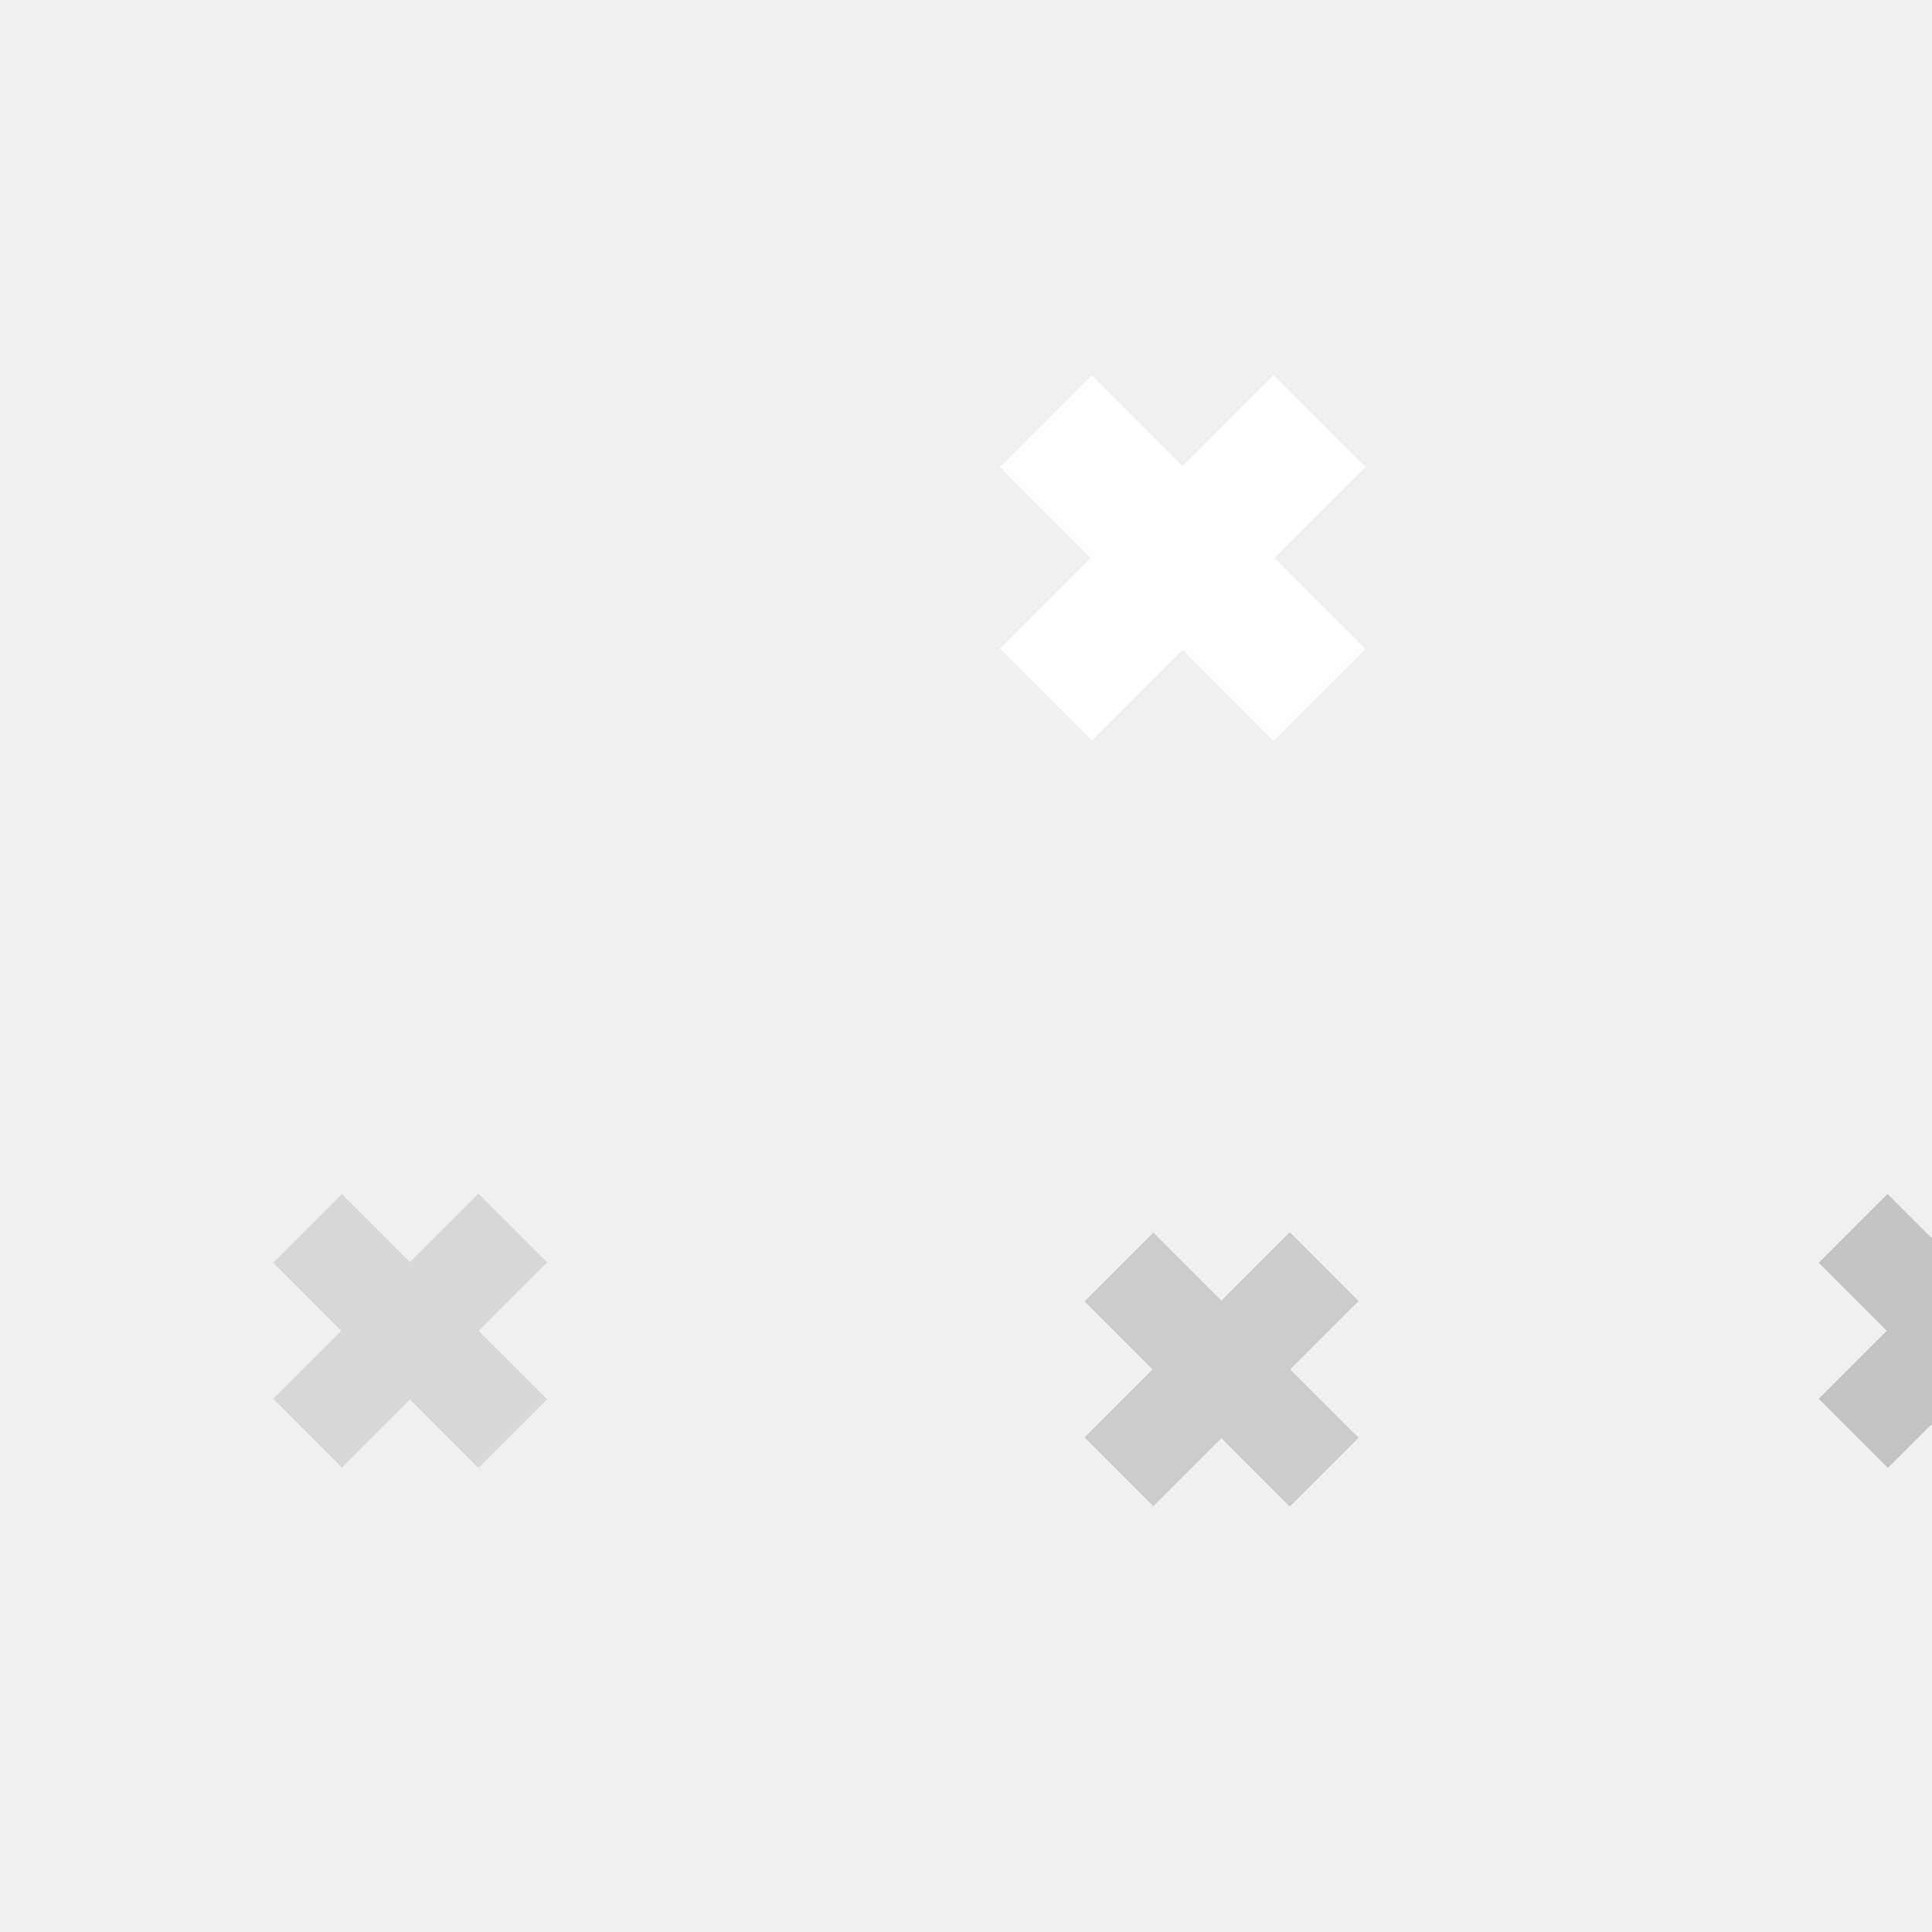
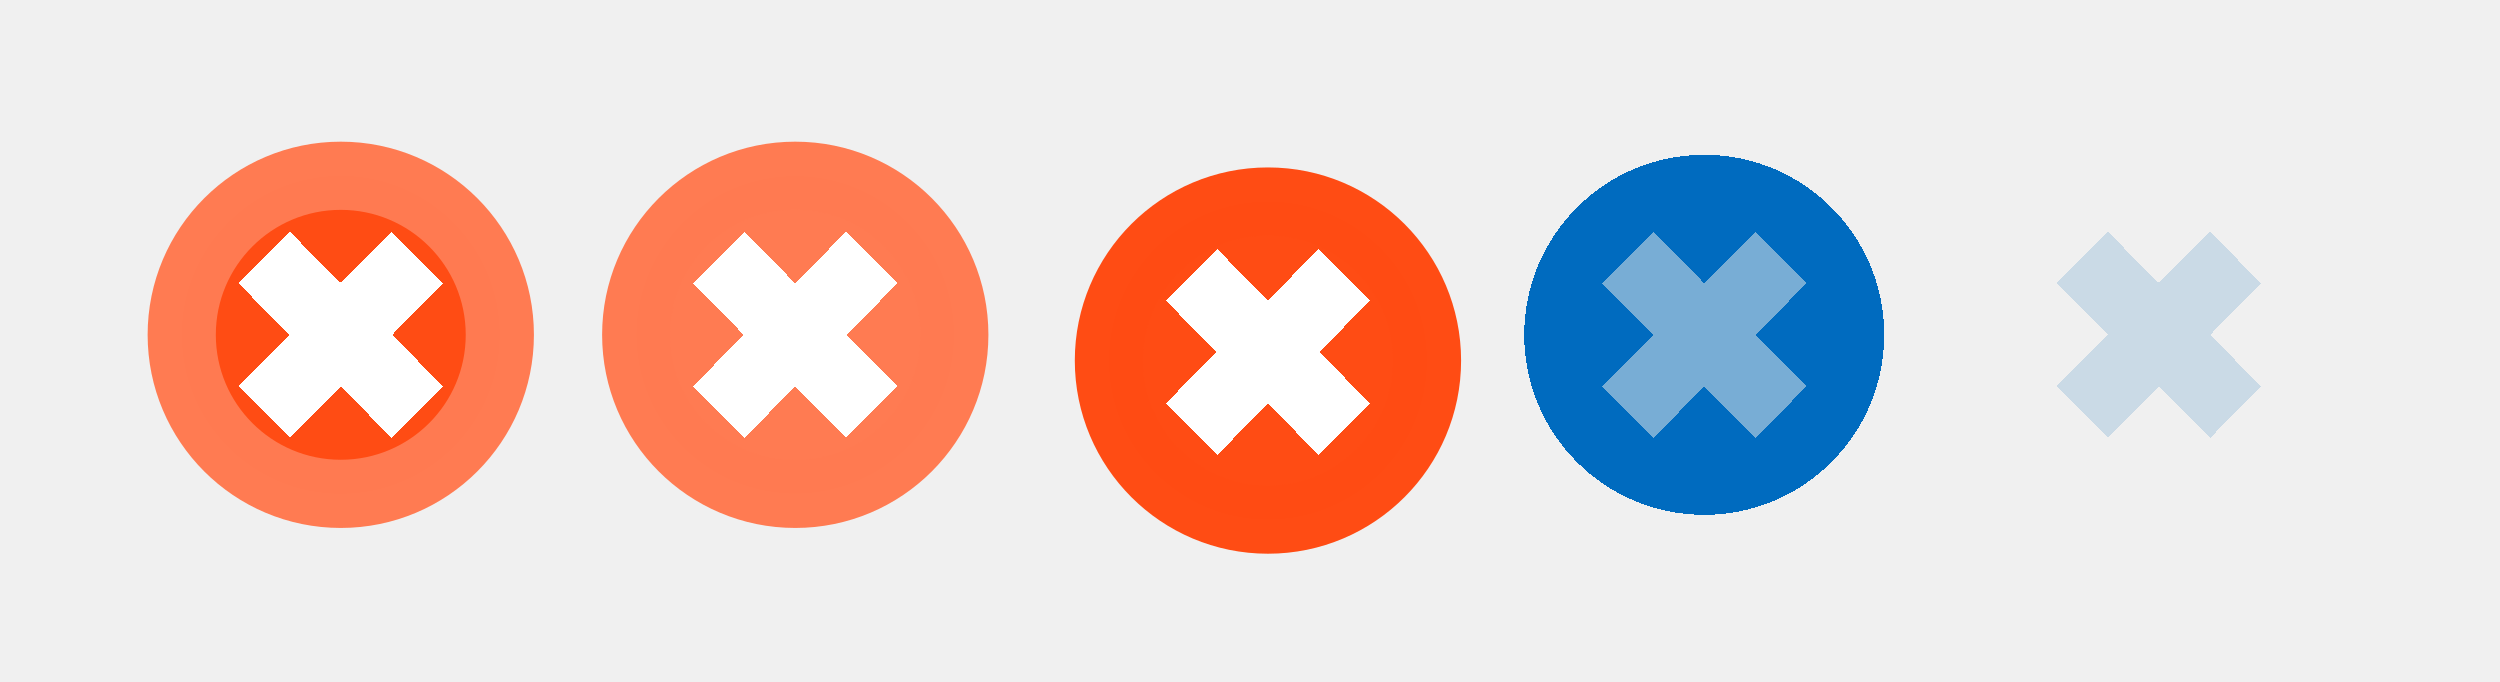
- <svg xmlns="http://www.w3.org/2000/svg" width="50" height="50" viewBox="0 0 13.229 13.229" version="1.1" id="svg8">
+ <svg xmlns="http://www.w3.org/2000/svg" width="110" height="30" viewBox="0 0 29.11 7.938" version="1.1" id="svg8">
  <defs id="defs2" />
-   <g id="layer1" transform="translate(0.8786138,-283.8981)">
-     <g id="deactivated-center" transform="translate(-9.427528,-7.270671)">
-       <rect y="297.635" x="19.294" height="5.292" width="5.292" id="rect1724" style="opacity:1;fill:none;fill-opacity:0.125;fill-rule:evenodd;stroke:none;stroke-width:3.241;stroke-linecap:round;stroke-linejoin:miter;stroke-miterlimit:4;stroke-dasharray:none;stroke-dashoffset:0;stroke-opacity:1;paint-order:normal;shape-rendering:crispEdges" />
-       <path id="rect1726" d="m 22.406,299.342 -0.466,0.466 -0.466,-0.466 -0.473,0.473 0.466,0.466 -0.466,0.466 0.473,0.473 0.466,-0.466 0.466,0.466 0.473,-0.473 -0.466,-0.466 0.466,-0.466 z" style="opacity:1;fill:#000000;fill-opacity:0.189;fill-rule:evenodd;stroke:none;stroke-width:0.472;stroke-linecap:round;stroke-linejoin:miter;stroke-miterlimit:4;stroke-dasharray:none;stroke-dashoffset:0;stroke-opacity:1;paint-order:normal;shape-rendering:crispEdges" />
+   <g id="layer1" transform="translate(22.97,-283.1)">
+     <g id="active-center" transform="translate(-12.74,-2.202)">
+       <rect y="286.6" x="-8.908" height="5.292" width="5.292" id="rect858" style="opacity:1;fill:none;fill-opacity:0.14;fill-rule:evenodd;stroke:none;stroke-width:3.241;stroke-linecap:round;stroke-linejoin:miter;stroke-miterlimit:4;stroke-dasharray:none;stroke-dashoffset:0;stroke-opacity:1;paint-order:normal;shape-rendering:crispEdges" />
+       <circle r="1.852" cy="289.2" cx="-6.262" id="path2312" style="opacity:1;fill:#ff4c14;fill-opacity:0.996;fill-rule:evenodd;stroke:#ff7b52;stroke-width:0.794;stroke-linecap:round;stroke-linejoin:miter;stroke-miterlimit:4;stroke-dasharray:none;stroke-dashoffset:0;stroke-opacity:0.996;paint-order:normal" />
+       <path id="rect2624" d="m -5.671,288 -0.592,0.6 -0.591,-0.6 -0.599,0.6 0.591,0.6 -0.591,0.6 0.6,0.6 0.591,-0.6 0.591,0.6 0.599,-0.6 -0.591,-0.6 0.591,-0.6 z" style="opacity:1;fill:#ffffff;fill-opacity:1;fill-rule:evenodd;stroke:none;stroke-width:0.472;stroke-linecap:round;stroke-linejoin:miter;stroke-miterlimit:4;stroke-dasharray:none;stroke-dashoffset:0;stroke-opacity:1;paint-order:normal;shape-rendering:crispEdges" />
    </g>
-     <g id="hover-center" transform="translate(-5.076341,1.717013)">
-       <rect style="opacity:1;fill:none;fill-opacity:0.125;fill-rule:evenodd;stroke:none;stroke-width:3.241;stroke-linecap:round;stroke-linejoin:miter;stroke-miterlimit:4;stroke-dasharray:none;stroke-dashoffset:0;stroke-opacity:1;paint-order:normal;shape-rendering:crispEdges" id="rect1686" width="5.292" height="5.292" x="9.651" y="283.356" />
-       <g id="g1692" transform="rotate(45,9.948692,298.0298)" style="shape-rendering:crispEdges">
-         <rect transform="rotate(90)" y="-4.429" x="287.419" height="2.649" width="0.891" id="rect1690" style="opacity:1;fill:#ffffff;fill-opacity:1;fill-rule:evenodd;stroke:none;stroke-width:0.472;stroke-linecap:round;stroke-linejoin:miter;stroke-miterlimit:4;stroke-dasharray:none;stroke-dashoffset:0;stroke-opacity:1;paint-order:normal" />
-       </g>
-       <g style="shape-rendering:crispEdges" transform="rotate(135,8.086448,288.8367)" id="g2403">
-         <rect style="opacity:1;fill:#ffffff;fill-opacity:1;fill-rule:evenodd;stroke:none;stroke-width:0.472;stroke-linecap:round;stroke-linejoin:miter;stroke-miterlimit:4;stroke-dasharray:none;stroke-dashoffset:0;stroke-opacity:1;paint-order:normal" id="rect2401" width="0.891" height="2.649" x="287.419" y="-4.429" transform="rotate(90)" />
-       </g>
+     <g transform="translate(-7.448,-2.202)" id="hover-center">
+       <rect style="opacity:1;fill:none;fill-opacity:0.14;fill-rule:evenodd;stroke:none;stroke-width:3.241;stroke-linecap:round;stroke-linejoin:miter;stroke-miterlimit:4;stroke-dasharray:none;stroke-dashoffset:0;stroke-opacity:1;paint-order:normal;shape-rendering:crispEdges" id="rect5092" width="5.292" height="5.292" x="-8.908" y="286.6" />
+       <circle style="opacity:1;fill:#ff7b52;fill-opacity:0.996;fill-rule:evenodd;stroke:#ff7b52;stroke-width:0.794;stroke-linecap:round;stroke-linejoin:miter;stroke-miterlimit:4;stroke-dasharray:none;stroke-dashoffset:0;stroke-opacity:0.996;paint-order:normal" id="circle5094" cx="-6.262" cy="289.2" r="1.852" />
+       <path style="opacity:1;fill:#ffffff;fill-opacity:1;fill-rule:evenodd;stroke:none;stroke-width:0.472;stroke-linecap:round;stroke-linejoin:miter;stroke-miterlimit:4;stroke-dasharray:none;stroke-dashoffset:0;stroke-opacity:1;paint-order:normal;shape-rendering:crispEdges" d="m -5.671,288 -0.592,0.6 -0.591,-0.6 -0.599,0.6 0.591,0.6 -0.591,0.6 0.6,0.6 0.591,-0.6 0.591,0.6 0.599,-0.6 -0.591,-0.6 0.591,-0.6 z" id="path5096" />
    </g>
-     <g id="inactive-center" transform="translate(4.482006,7.2227)">
-       <rect style="opacity:1;fill:none;fill-opacity:0.125;fill-rule:evenodd;stroke:none;stroke-width:3.241;stroke-linecap:round;stroke-linejoin:miter;stroke-miterlimit:4;stroke-dasharray:none;stroke-dashoffset:0;stroke-opacity:1;paint-order:normal;shape-rendering:crispEdges" id="rect2412" width="5.292" height="5.292" x="-5.199" y="283.142" />
-       <g style="shape-rendering:crispEdges" id="g2416" transform="rotate(45,2.782006,279.9972)">
-         <rect transform="rotate(90)" y="-4.098" x="287.53" height="1.987" width="0.668" id="rect2414" style="opacity:1;fill:#d8d8d8;fill-opacity:1;fill-rule:evenodd;stroke:none;stroke-width:0.472;stroke-linecap:round;stroke-linejoin:miter;stroke-miterlimit:4;stroke-dasharray:none;stroke-dashoffset:0;stroke-opacity:1;paint-order:normal" />
-       </g>
-       <g transform="rotate(135,0.7057559,285.6542)" id="g2420" style="shape-rendering:crispEdges">
-         <rect style="opacity:1;fill:#d8d8d8;fill-opacity:1;fill-rule:evenodd;stroke:none;stroke-width:0.472;stroke-linecap:round;stroke-linejoin:miter;stroke-miterlimit:4;stroke-dasharray:none;stroke-dashoffset:0;stroke-opacity:1;paint-order:normal" id="rect2418" width="0.668" height="1.987" x="287.53" y="-4.098" transform="rotate(90)" />
-       </g>
+     <g transform="translate(-2.156,-2.202)" id="pressed-center">
+       <rect style="opacity:1;fill:none;fill-opacity:0.14;fill-rule:evenodd;stroke:none;stroke-width:3.241;stroke-linecap:round;stroke-linejoin:miter;stroke-miterlimit:4;stroke-dasharray:none;stroke-dashoffset:0;stroke-opacity:1;paint-order:normal;shape-rendering:crispEdges" id="rect5100" width="5.292" height="5.292" x="-8.908" y="286.6" />
+       <circle style="opacity:1;fill:#ff4c14;fill-opacity:0.996;fill-rule:evenodd;stroke:#ff4c14;stroke-width:0.794;stroke-linecap:round;stroke-linejoin:miter;stroke-miterlimit:4;stroke-dasharray:none;stroke-dashoffset:0;stroke-opacity:0.996;paint-order:normal" id="circle5102" cx="-6.05" cy="289.5" r="1.852" />
+       <path style="opacity:1;fill:#ffffff;fill-opacity:1;fill-rule:evenodd;stroke:none;stroke-width:0.472;stroke-linecap:round;stroke-linejoin:miter;stroke-miterlimit:4;stroke-dasharray:none;stroke-dashoffset:0;stroke-opacity:1;paint-order:normal;shape-rendering:crispEdges" d="m -5.459,288.2 -0.592,0.6 -0.591,-0.6 -0.599,0.6 0.591,0.6 -0.591,0.6 0.6,0.6 0.591,-0.6 0.591,0.6 0.599,-0.6 -0.591,-0.6 0.591,-0.6 z" id="path5104" />
    </g>
-     <g id="pressed-center" transform="translate(-0.190171,-11.12253)">
-       <rect y="301.487" x="4.765" height="5.292" width="5.292" id="rect1716" style="opacity:1;fill:none;fill-opacity:0.125;fill-rule:evenodd;stroke:none;stroke-width:3.241;stroke-linecap:round;stroke-linejoin:miter;stroke-miterlimit:4;stroke-dasharray:none;stroke-dashoffset:0;stroke-opacity:1;paint-order:normal;shape-rendering:crispEdges" />
-       <g transform="rotate(45,-14.38073,301.1973)" id="g1720" style="shape-rendering:crispEdges">
-         <rect style="opacity:1;fill:#cccccc;fill-opacity:1;fill-rule:evenodd;stroke:none;stroke-width:0.472;stroke-linecap:round;stroke-linejoin:miter;stroke-miterlimit:4;stroke-dasharray:none;stroke-dashoffset:0;stroke-opacity:1;paint-order:normal" id="rect1718" width="0.668" height="1.987" x="287.53" y="-4.472" transform="rotate(90)" />
-       </g>
-       <g style="shape-rendering:crispEdges" id="g2429" transform="rotate(135,2.152845,297)">
-         <rect transform="rotate(90)" y="-4.472" x="287.53" height="1.987" width="0.668" id="rect2427" style="opacity:1;fill:#cccccc;fill-opacity:1;fill-rule:evenodd;stroke:none;stroke-width:0.472;stroke-linecap:round;stroke-linejoin:miter;stroke-miterlimit:4;stroke-dasharray:none;stroke-dashoffset:0;stroke-opacity:1;paint-order:normal" />
-       </g>
+     <g id="inactive-center" transform="translate(-2.989,6.498)">
+       <circle r="2.096" cy="280.5" cx="-0.137" id="circle2347" style="opacity:1;fill:#006bbf;fill-opacity:1;fill-rule:evenodd;stroke:none;stroke-width:0.793;stroke-linecap:round;stroke-linejoin:miter;stroke-miterlimit:4;stroke-dasharray:none;stroke-dashoffset:0;stroke-opacity:1;paint-order:normal;shape-rendering:crispEdges" />
+       <rect y="277.9" x="-2.783" height="5.292" width="5.292" id="rect2343" style="opacity:1;fill:none;fill-opacity:0.14;fill-rule:evenodd;stroke:none;stroke-width:3.241;stroke-linecap:round;stroke-linejoin:miter;stroke-miterlimit:4;stroke-dasharray:none;stroke-dashoffset:0;stroke-opacity:1;paint-order:normal;shape-rendering:crispEdges" />
+       <path style="opacity:1;fill:#b6cfe0;fill-opacity:0.659;fill-rule:evenodd;stroke:none;stroke-width:0.472;stroke-linecap:round;stroke-linejoin:miter;stroke-miterlimit:4;stroke-dasharray:none;stroke-dashoffset:0;stroke-opacity:1;paint-order:normal;shape-rendering:crispEdges" d="m 0.463,279.3 -0.6,0.6 -0.59,-0.6 -0.6,0.6 0.6,0.6 -0.6,0.6 0.6,0.6 0.59,-0.6 0.6,0.6 0.59,-0.6 -0.59,-0.6 0.59,-0.6 z" id="path5136" />
    </g>
-     <g id="active-center">
-       <rect y="286.592" x="-8.908" height="5.292" width="5.292" id="rect858" style="opacity:1;fill:none;fill-opacity:0.14;fill-rule:evenodd;stroke:none;stroke-width:3.241;stroke-linecap:round;stroke-linejoin:miter;stroke-miterlimit:4;stroke-dasharray:none;stroke-dashoffset:0;stroke-opacity:1;paint-order:normal;shape-rendering:crispEdges" />
-       <circle r="1.852" cy="289.238" cx="-6.262" id="path2312" style="opacity:1;fill:#ff4c14;fill-opacity:0.996;fill-rule:evenodd;stroke:#ff7b52;stroke-width:0.794;stroke-linecap:round;stroke-linejoin:miter;stroke-miterlimit:4;stroke-dasharray:none;stroke-dashoffset:0;stroke-opacity:0.996;paint-order:normal" />
-       <path id="rect2624" d="m -5.671,288.047 -0.591,0.591 -0.591,-0.591 -0.599,0.599 0.591,0.591 -0.591,0.591 0.6,0.6 0.591,-0.591 0.591,0.591 0.599,-0.599 -0.591,-0.591 0.591,-0.591 z" style="opacity:1;fill:#ffffff;fill-opacity:1;fill-rule:evenodd;stroke:none;stroke-width:0.472;stroke-linecap:round;stroke-linejoin:miter;stroke-miterlimit:4;stroke-dasharray:none;stroke-dashoffset:0;stroke-opacity:1;paint-order:normal;shape-rendering:crispEdges" />
+     <g transform="translate(2.303,6.498)" id="deactivated-center">
+       <rect style="opacity:1;fill:none;fill-opacity:0.14;fill-rule:evenodd;stroke:none;stroke-width:3.241;stroke-linecap:round;stroke-linejoin:miter;stroke-miterlimit:4;stroke-dasharray:none;stroke-dashoffset:0;stroke-opacity:1;paint-order:normal;shape-rendering:crispEdges" id="rect5153" width="5.292" height="5.292" x="-2.783" y="277.9" />
+       <path id="path5155" d="m 0.463,279.3 -0.6,0.6 -0.59,-0.6 -0.6,0.6 0.6,0.6 -0.6,0.6 0.6,0.6 0.59,-0.6 0.6,0.6 0.59,-0.6 -0.59,-0.6 0.59,-0.6 z" style="opacity:1;fill:#b6cfe0;fill-opacity:0.659;fill-rule:evenodd;stroke:none;stroke-width:0.472;stroke-linecap:round;stroke-linejoin:miter;stroke-miterlimit:4;stroke-dasharray:none;stroke-dashoffset:0;stroke-opacity:1;paint-order:normal;shape-rendering:crispEdges" />
    </g>
  </g>
</svg>
